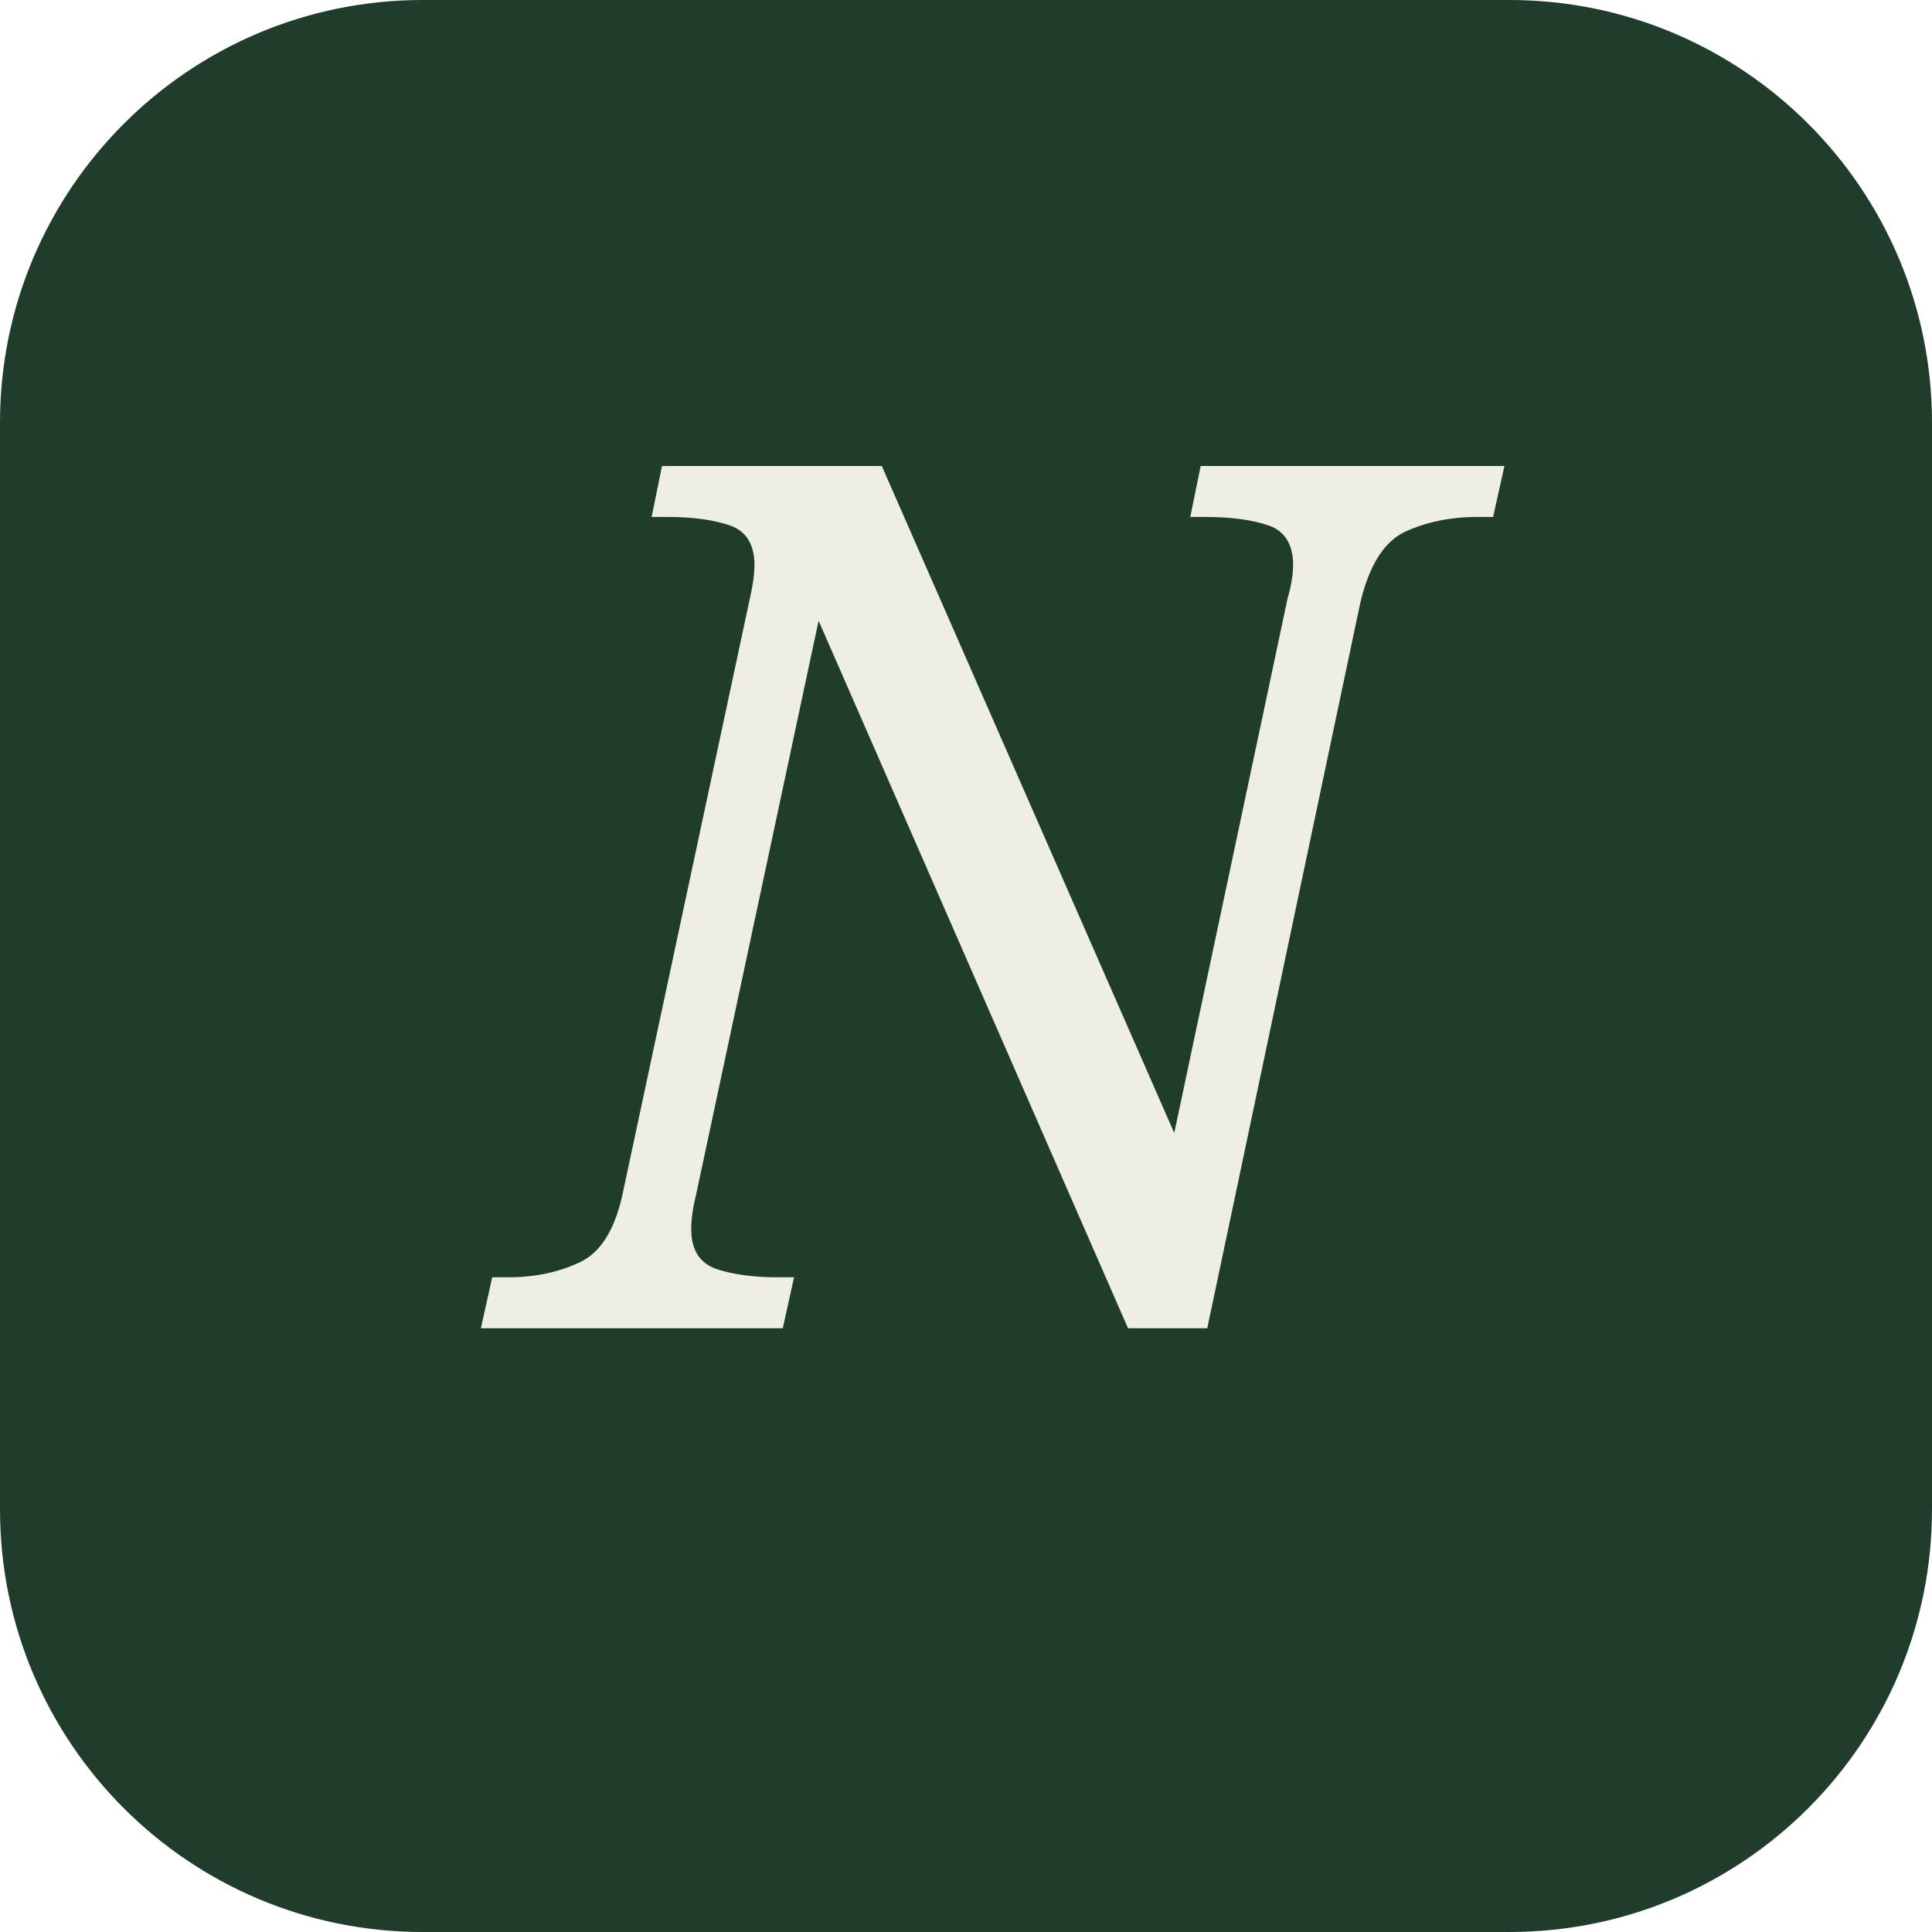
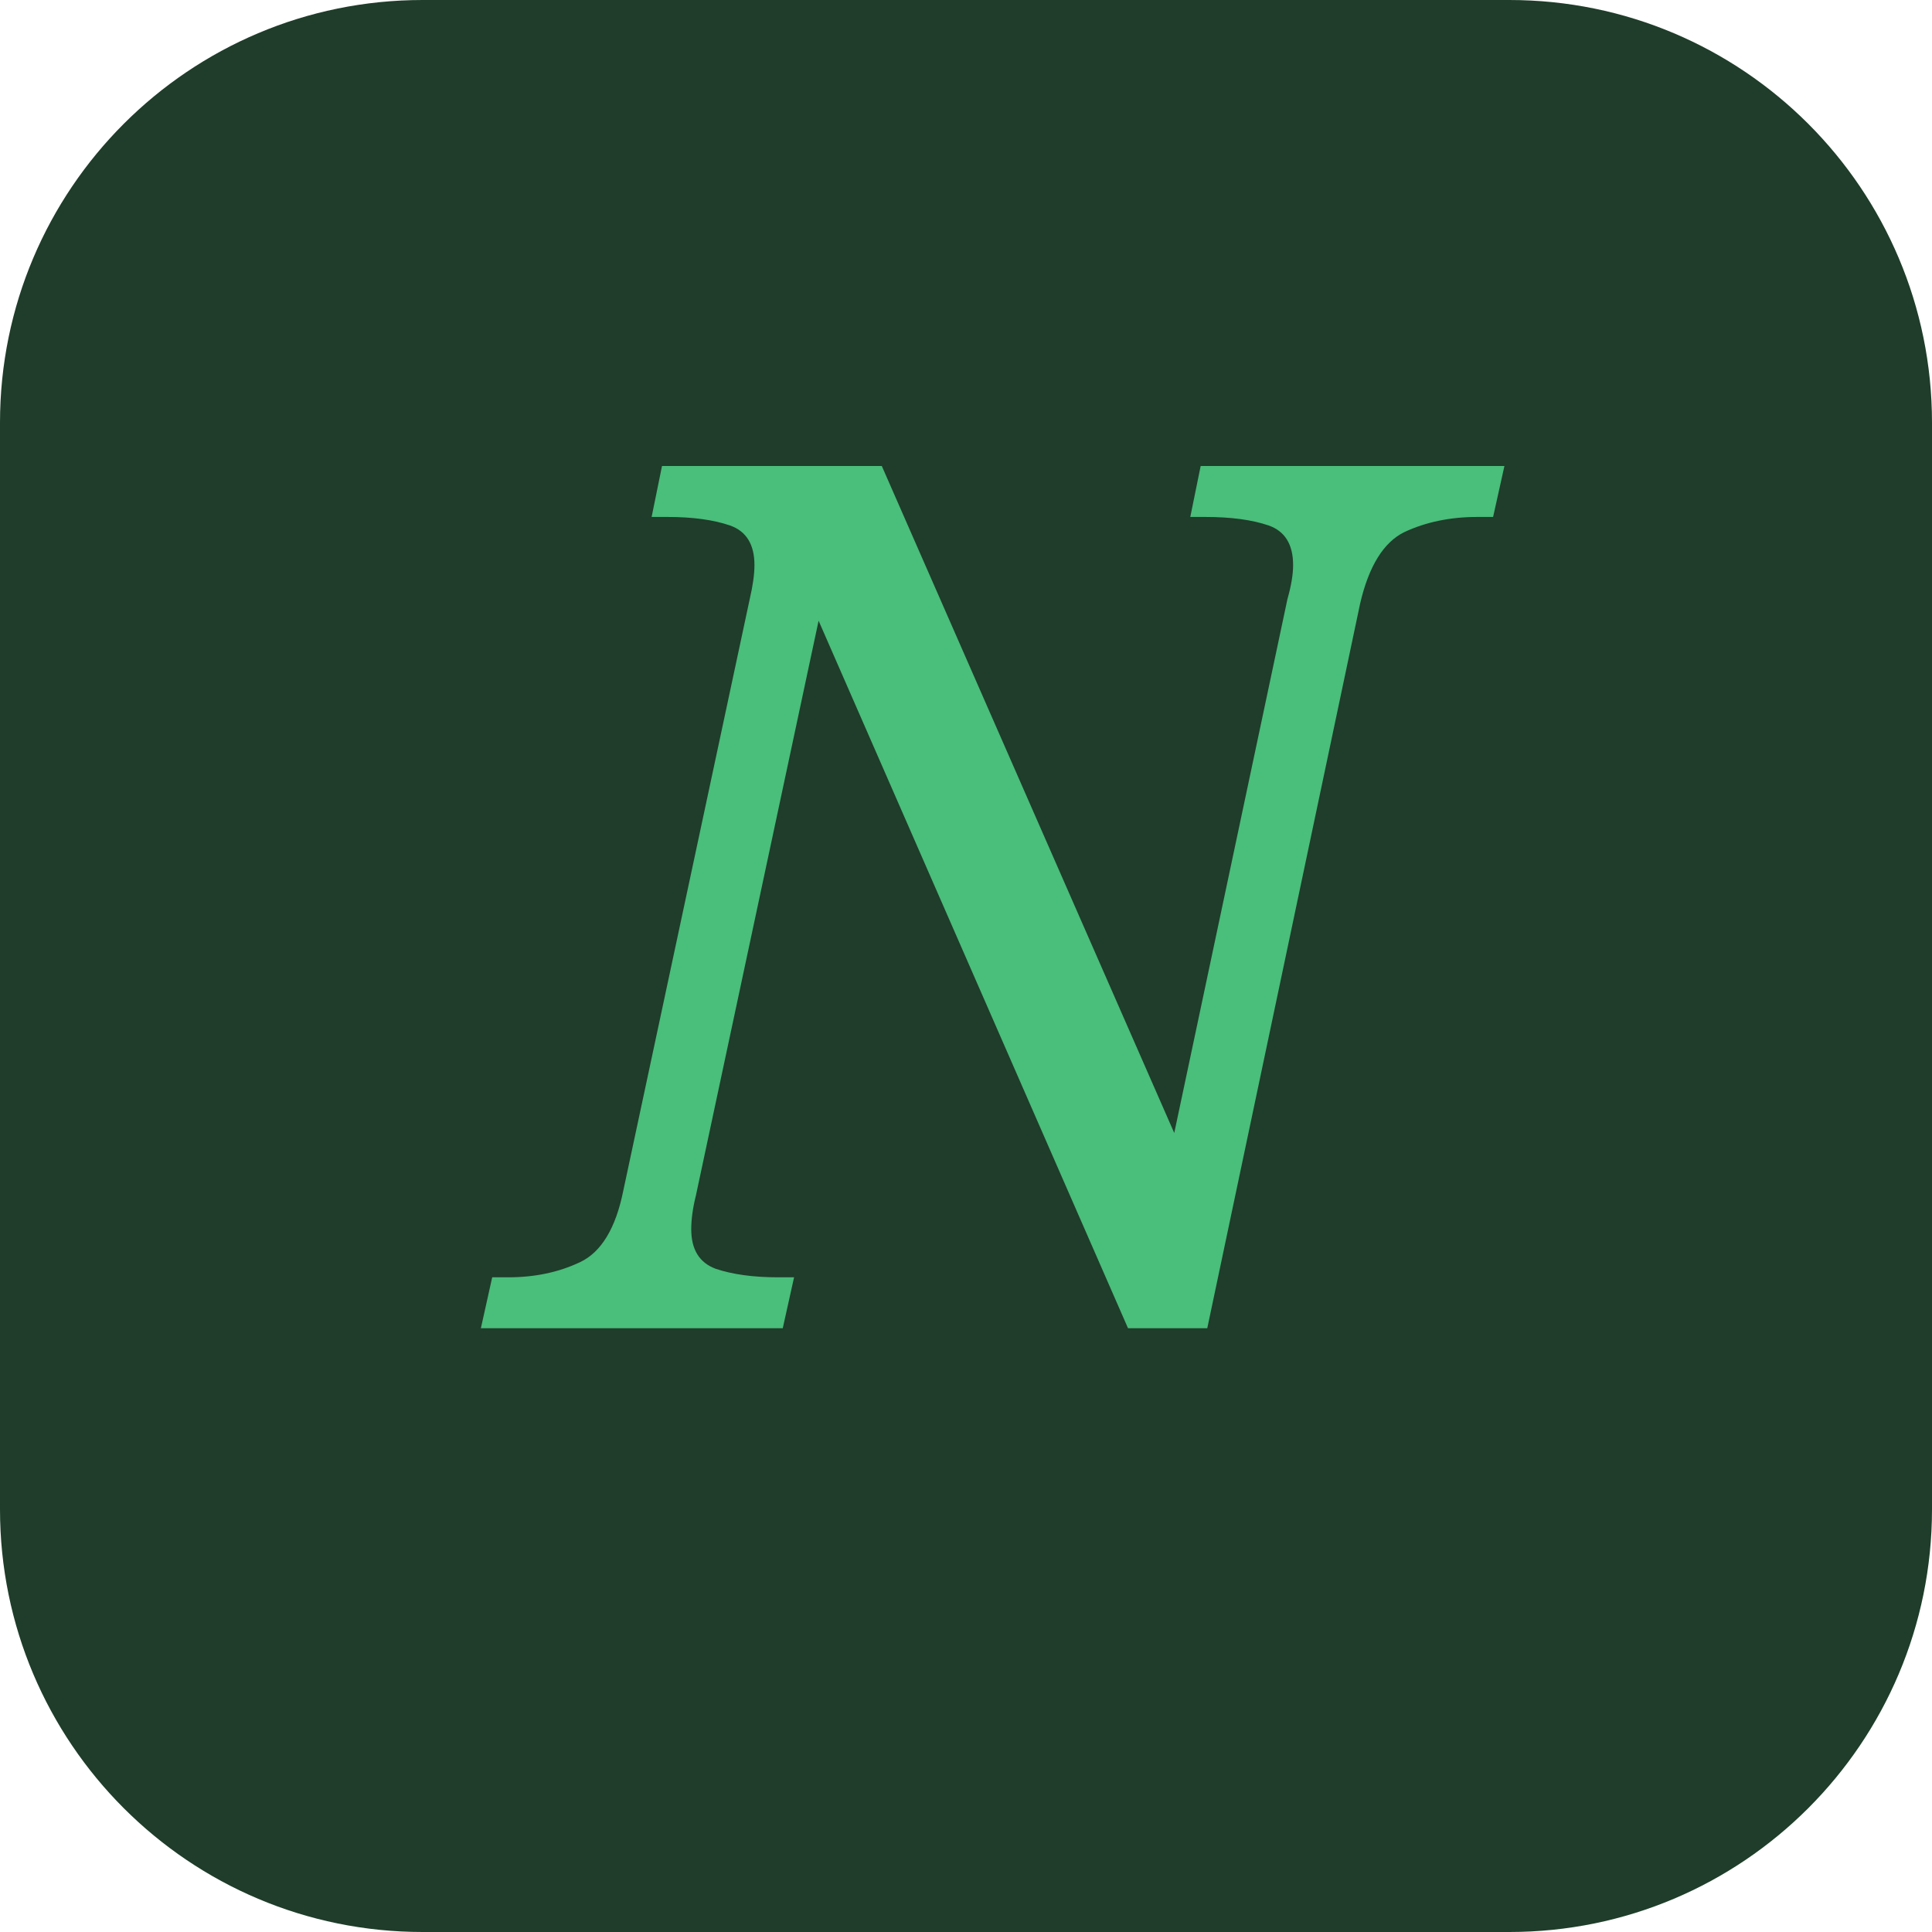
<svg xmlns="http://www.w3.org/2000/svg" viewBox="0 0 32 32">
  <rect width="32" height="32" rx="7" fill="#1F3D2A" />
-   <text x="16" y="22" font-family="Georgia, 'Instrument Serif', serif" font-size="20" font-style="italic" fill="#EFEEE6" text-anchor="middle">N</text>
+   <text x="16" y="22" font-family="Georgia, 'Instrument Serif', serif" font-size="20" font-style="italic" fill="#4ABE7B" text-anchor="middle">N</text>
</svg>
